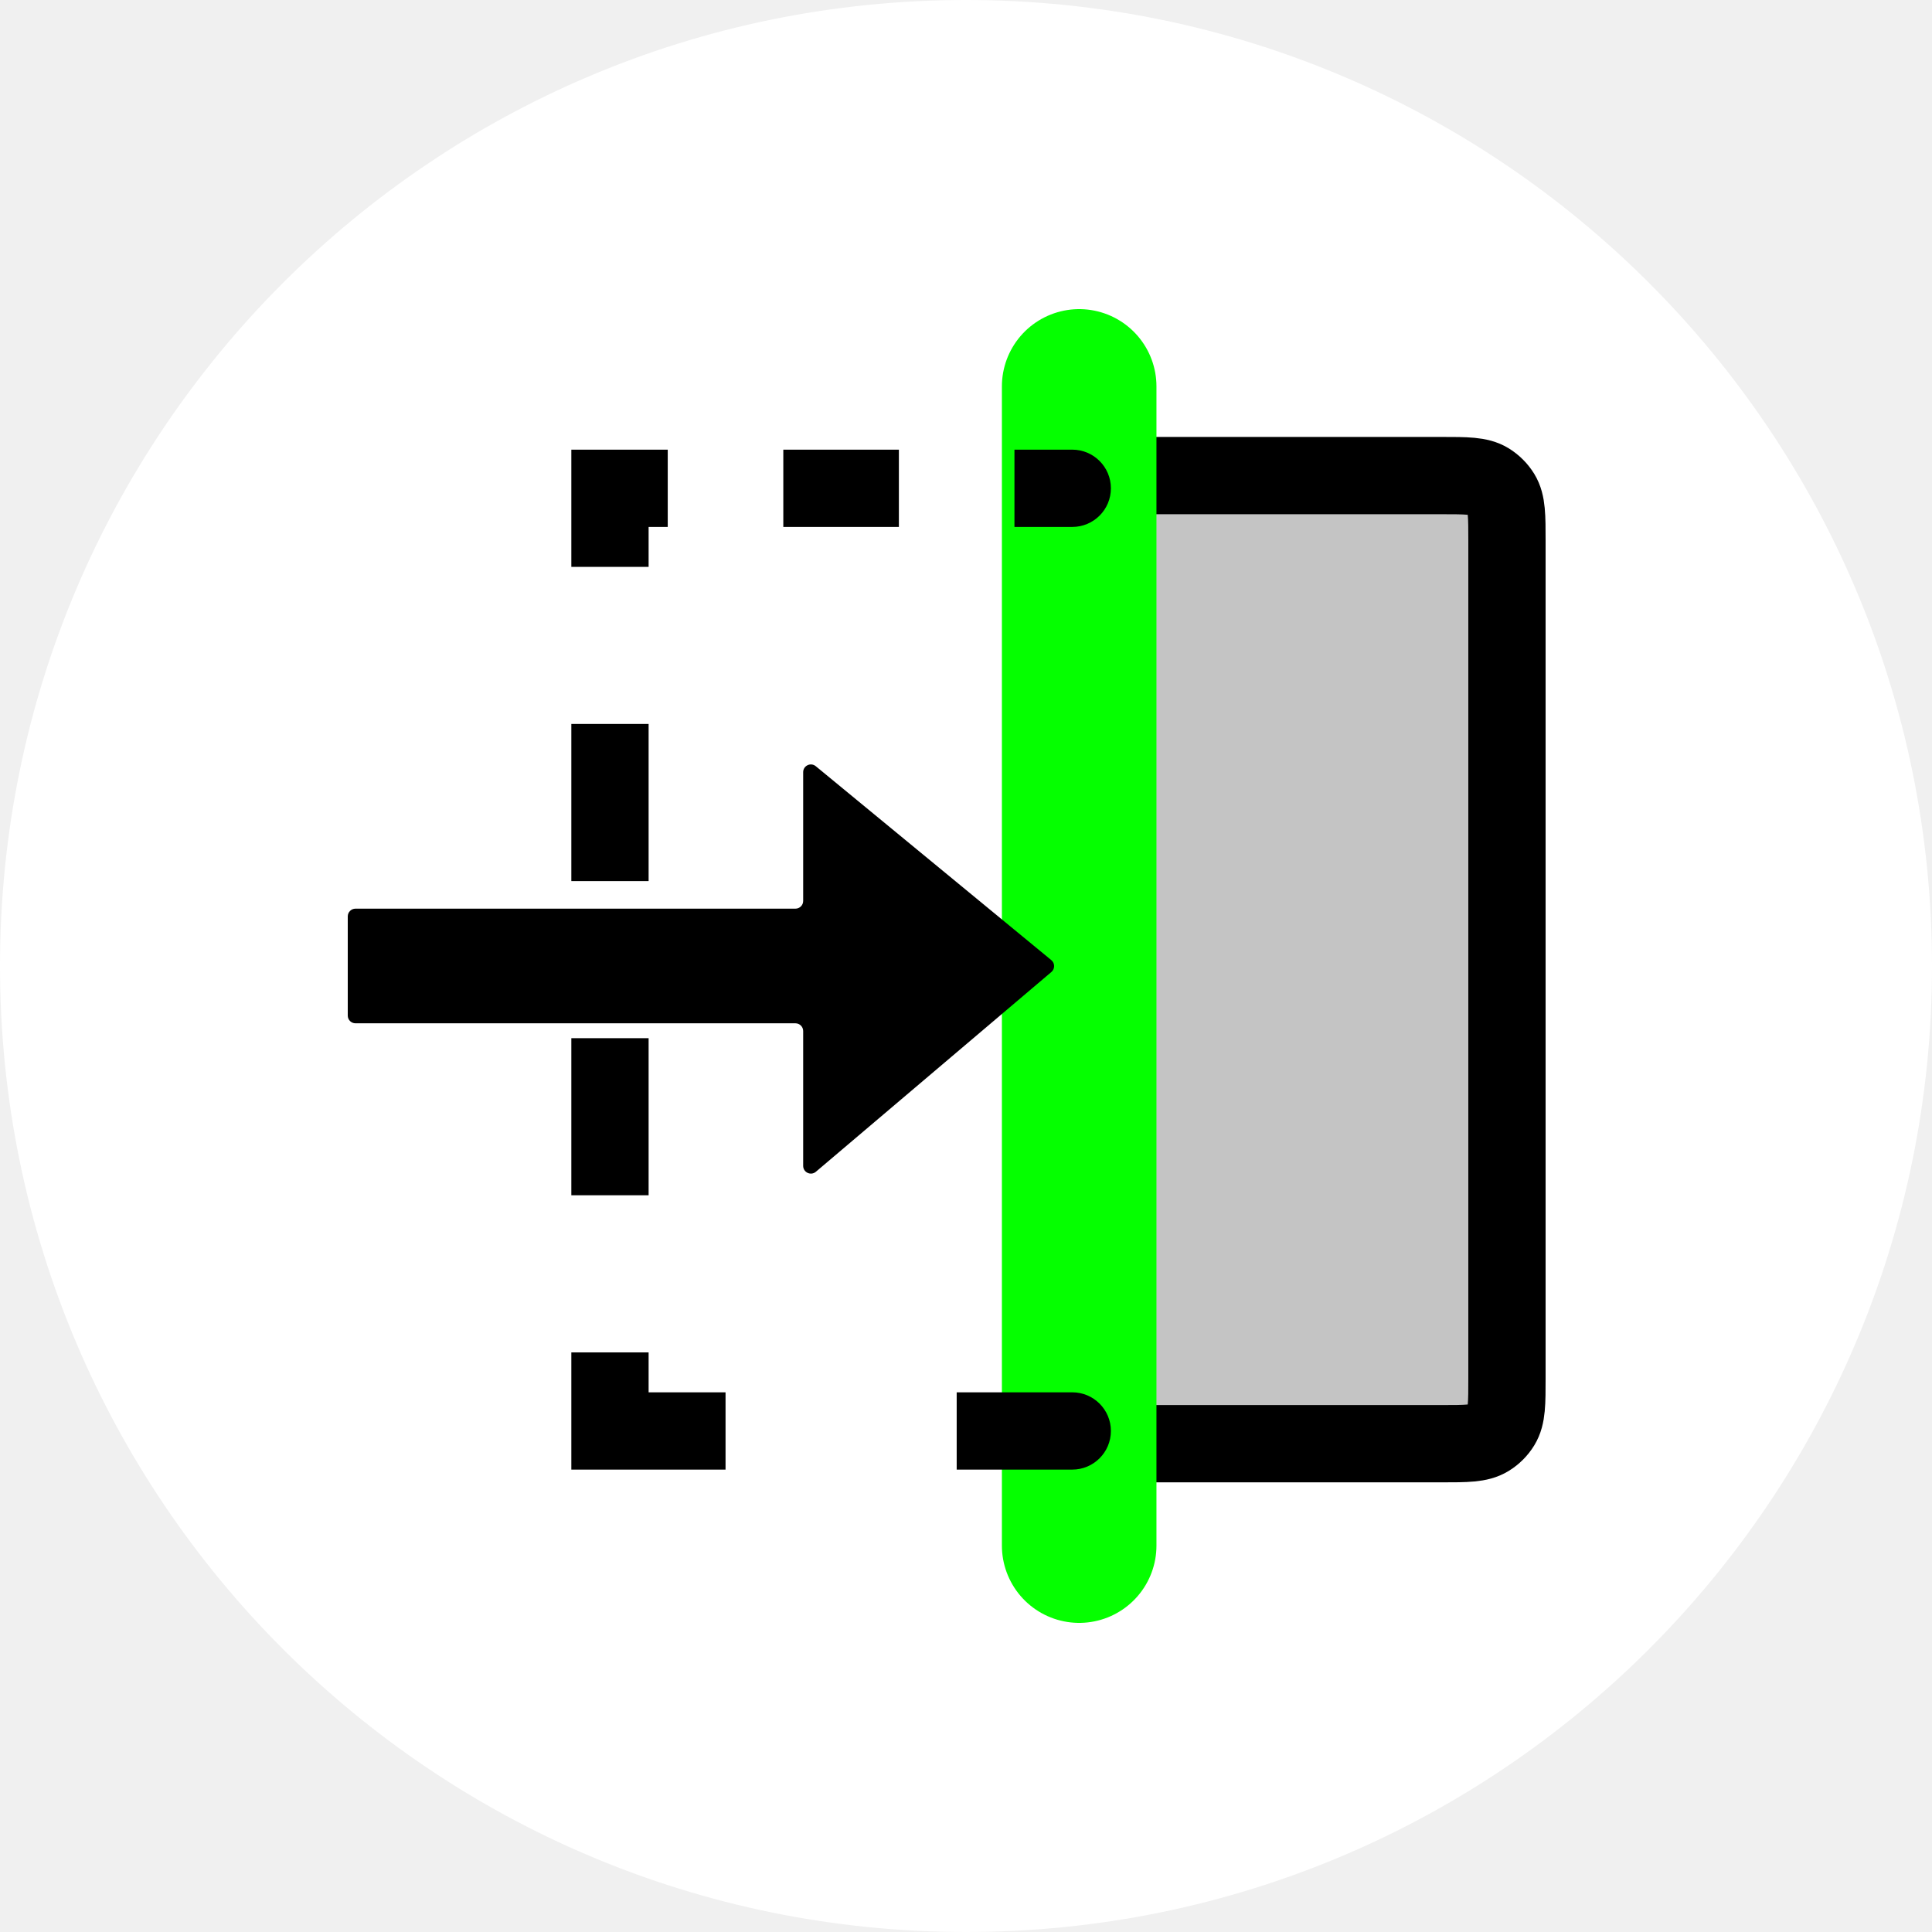
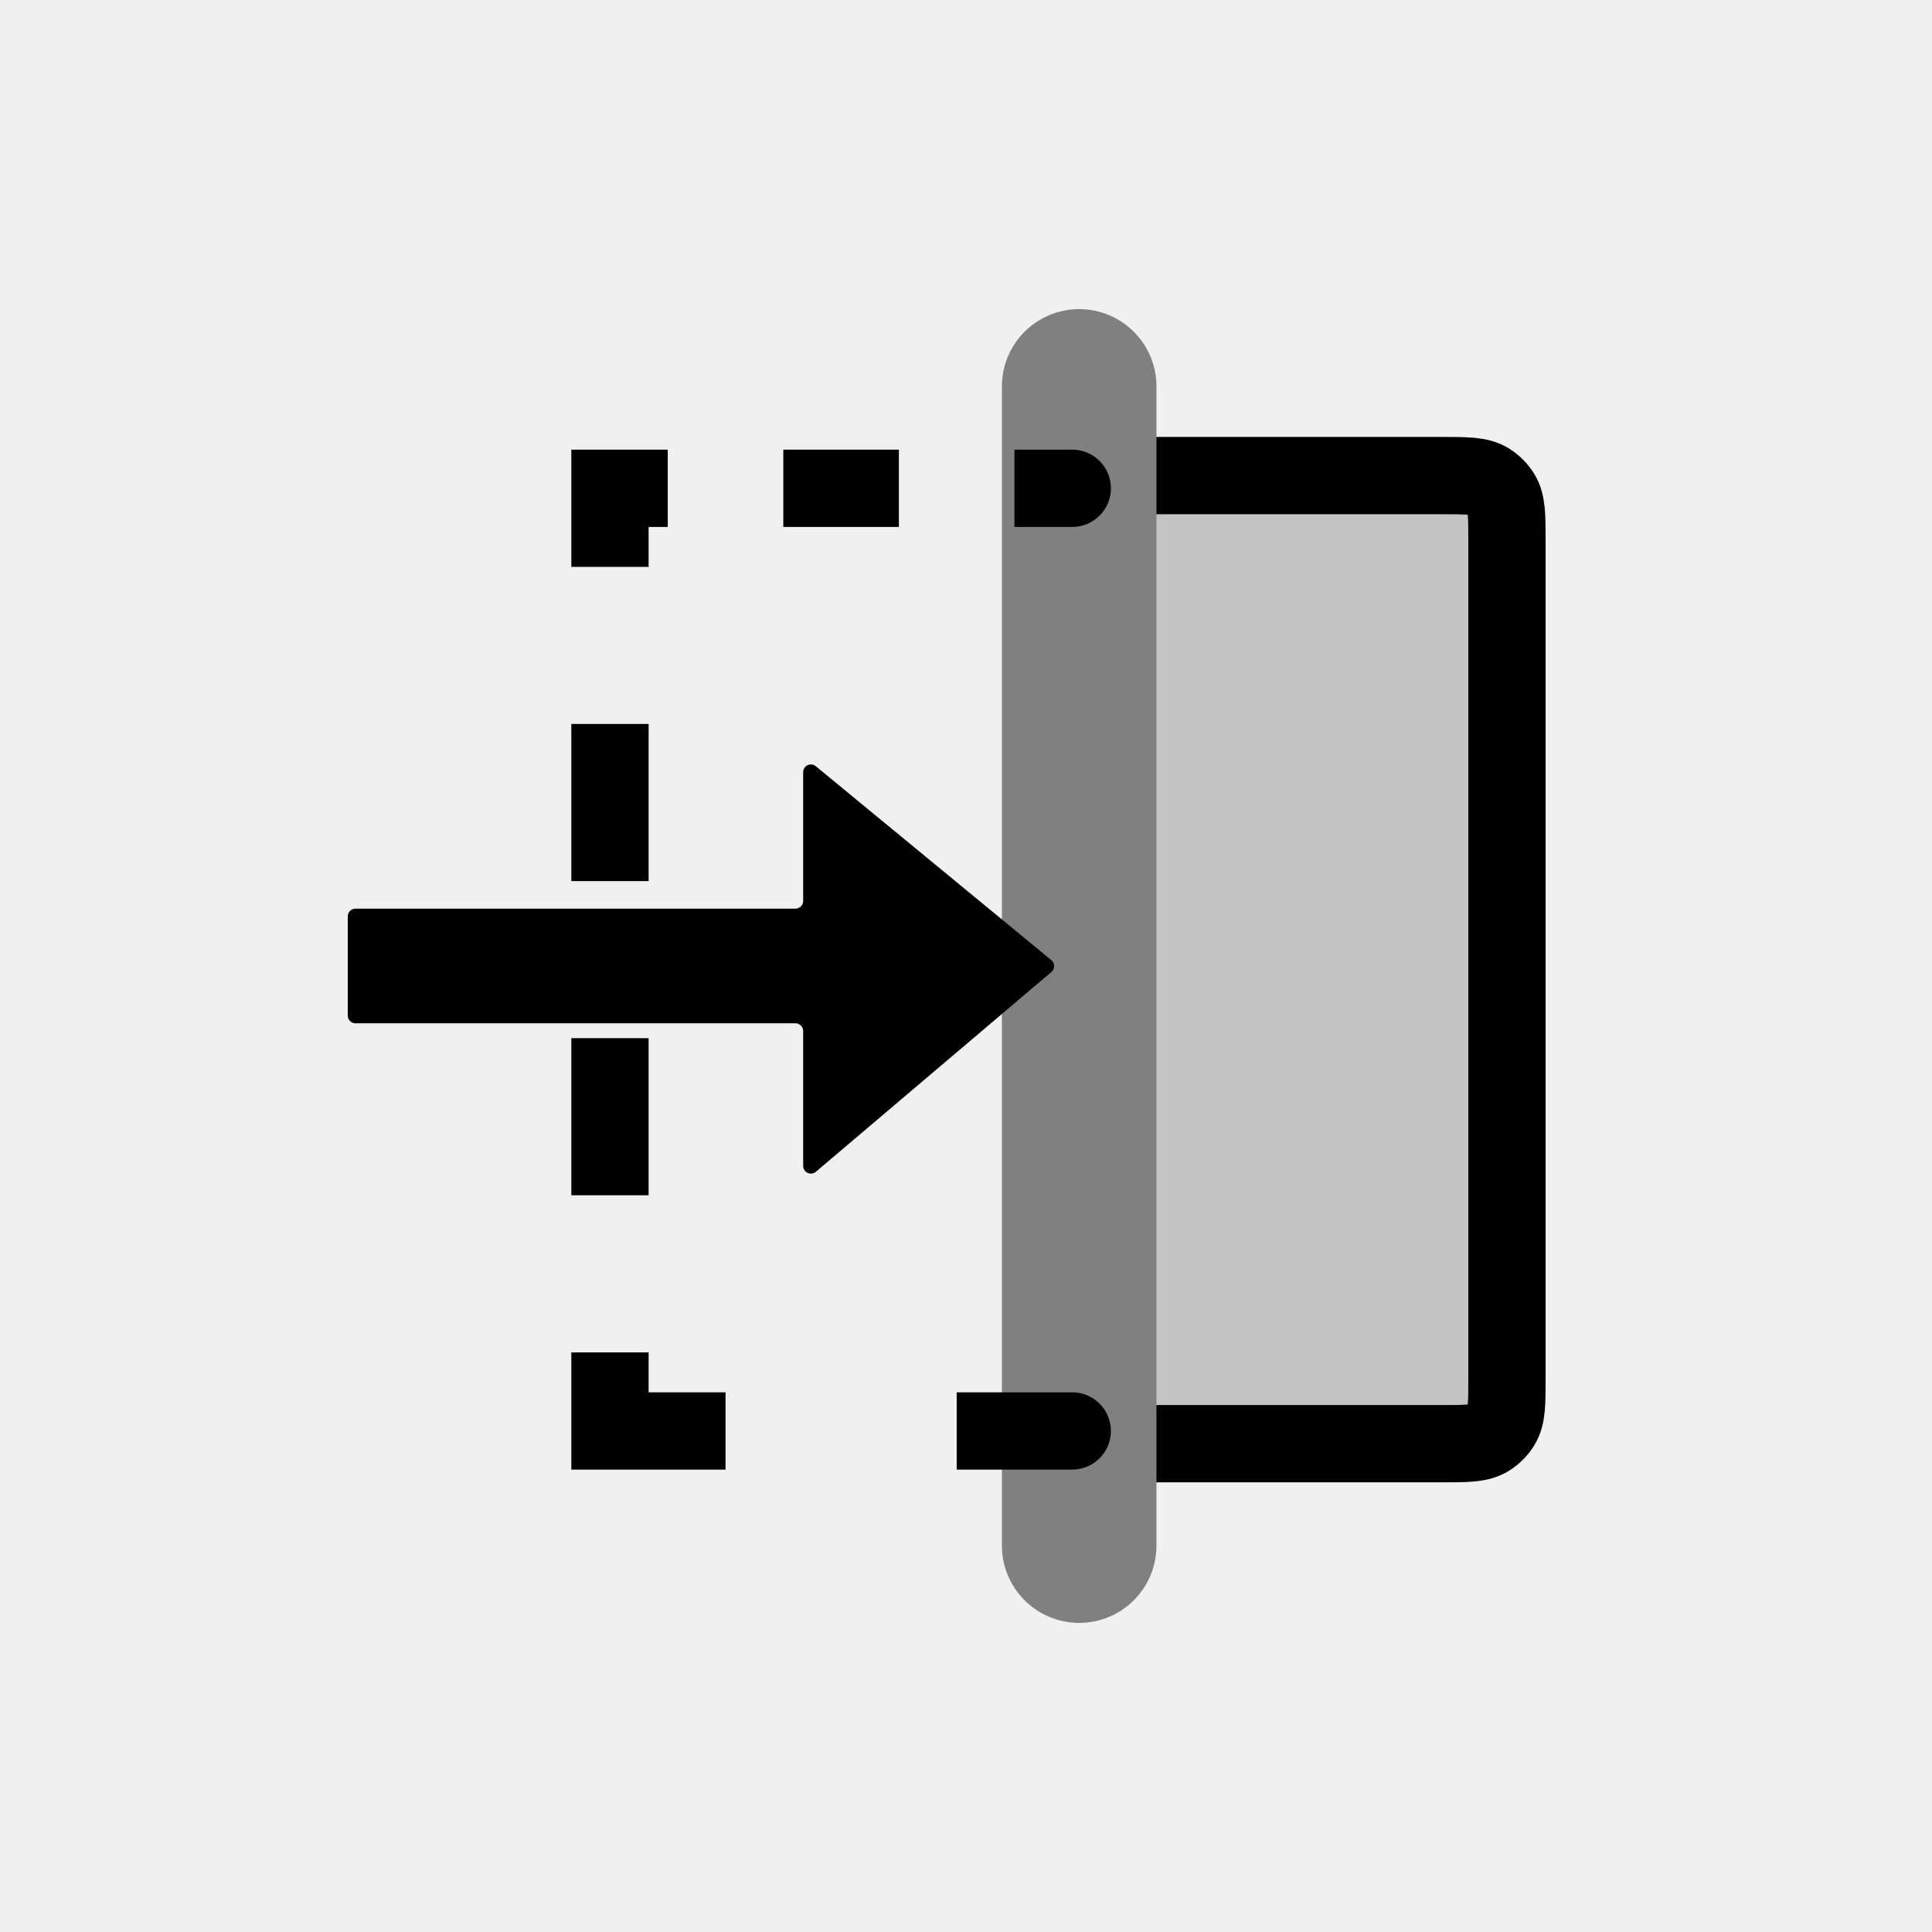
<svg xmlns="http://www.w3.org/2000/svg" width="50" height="50" viewBox="0 0 50 50" fill="none">
-   <circle cx="25" cy="25" r="25" fill="white" />
  <path d="M37.3 12.308H29.629C28.974 12.308 28.647 12.308 28.406 12.455C28.271 12.538 28.158 12.651 28.076 12.785C27.929 13.026 27.929 13.353 27.929 14.008V35.663C27.929 36.317 27.929 36.645 28.076 36.885C28.158 37.02 28.271 37.133 28.406 37.215C28.647 37.363 28.974 37.363 29.629 37.363H37.3C37.955 37.363 38.282 37.363 38.523 37.215C38.657 37.133 38.77 37.02 38.853 36.885C39 36.645 39 36.317 39 35.663V14.008C39 13.353 39 13.026 38.853 12.785C38.77 12.651 38.657 12.538 38.523 12.455C38.282 12.308 37.955 12.308 37.3 12.308Z" fill="#C4C4C4" stroke="black" stroke-width="2" />
-   <path d="M27.929 10L27.929 40" stroke="#05FF00" stroke-width="4" stroke-linecap="round" stroke-linejoin="round" />
+   <path d="M27.929 10L27.929 40" stroke="grey" stroke-width="4" stroke-linecap="round" stroke-linejoin="round" />
  <path d="M27.75 13.637C28.302 13.637 28.75 13.19 28.75 12.637C28.75 12.085 28.302 11.637 27.75 11.637V13.637ZM15.786 12.637V11.637H14.786V12.637H15.786ZM15.786 37.033H14.786V38.033H15.786V37.033ZM27.75 38.033C28.302 38.033 28.75 37.585 28.75 37.033C28.75 36.481 28.302 36.033 27.75 36.033V38.033ZM27.75 11.637H26.254V13.637H27.75V11.637ZM23.263 11.637H21.768V13.637H23.263V11.637ZM21.768 11.637H20.272V13.637H21.768V11.637ZM17.281 11.637H15.786V13.637H17.281V11.637ZM14.786 12.637V14.67H16.786V12.637H14.786ZM14.786 18.736V22.802H16.786V18.736H14.786ZM14.786 26.868V30.934H16.786V26.868H14.786ZM14.786 35V37.033H16.786V35H14.786ZM15.786 38.033H18.777V36.033H15.786V38.033ZM24.759 38.033H27.75V36.033H24.759V38.033Z" fill="black" />
  <path d="M20.586 23.516H9.2C9.09 23.516 9 23.606 9 23.716V26.284C9 26.394 9.09 26.483 9.2 26.483H20.586C20.696 26.483 20.786 26.573 20.786 26.683V30.172C20.786 30.343 20.985 30.435 21.115 30.325L27.21 25.155C27.305 25.074 27.304 24.927 27.208 24.848L21.113 19.83C20.982 19.722 20.786 19.815 20.786 19.984V23.316C20.786 23.427 20.696 23.516 20.586 23.516Z" fill="black" />
</svg>
